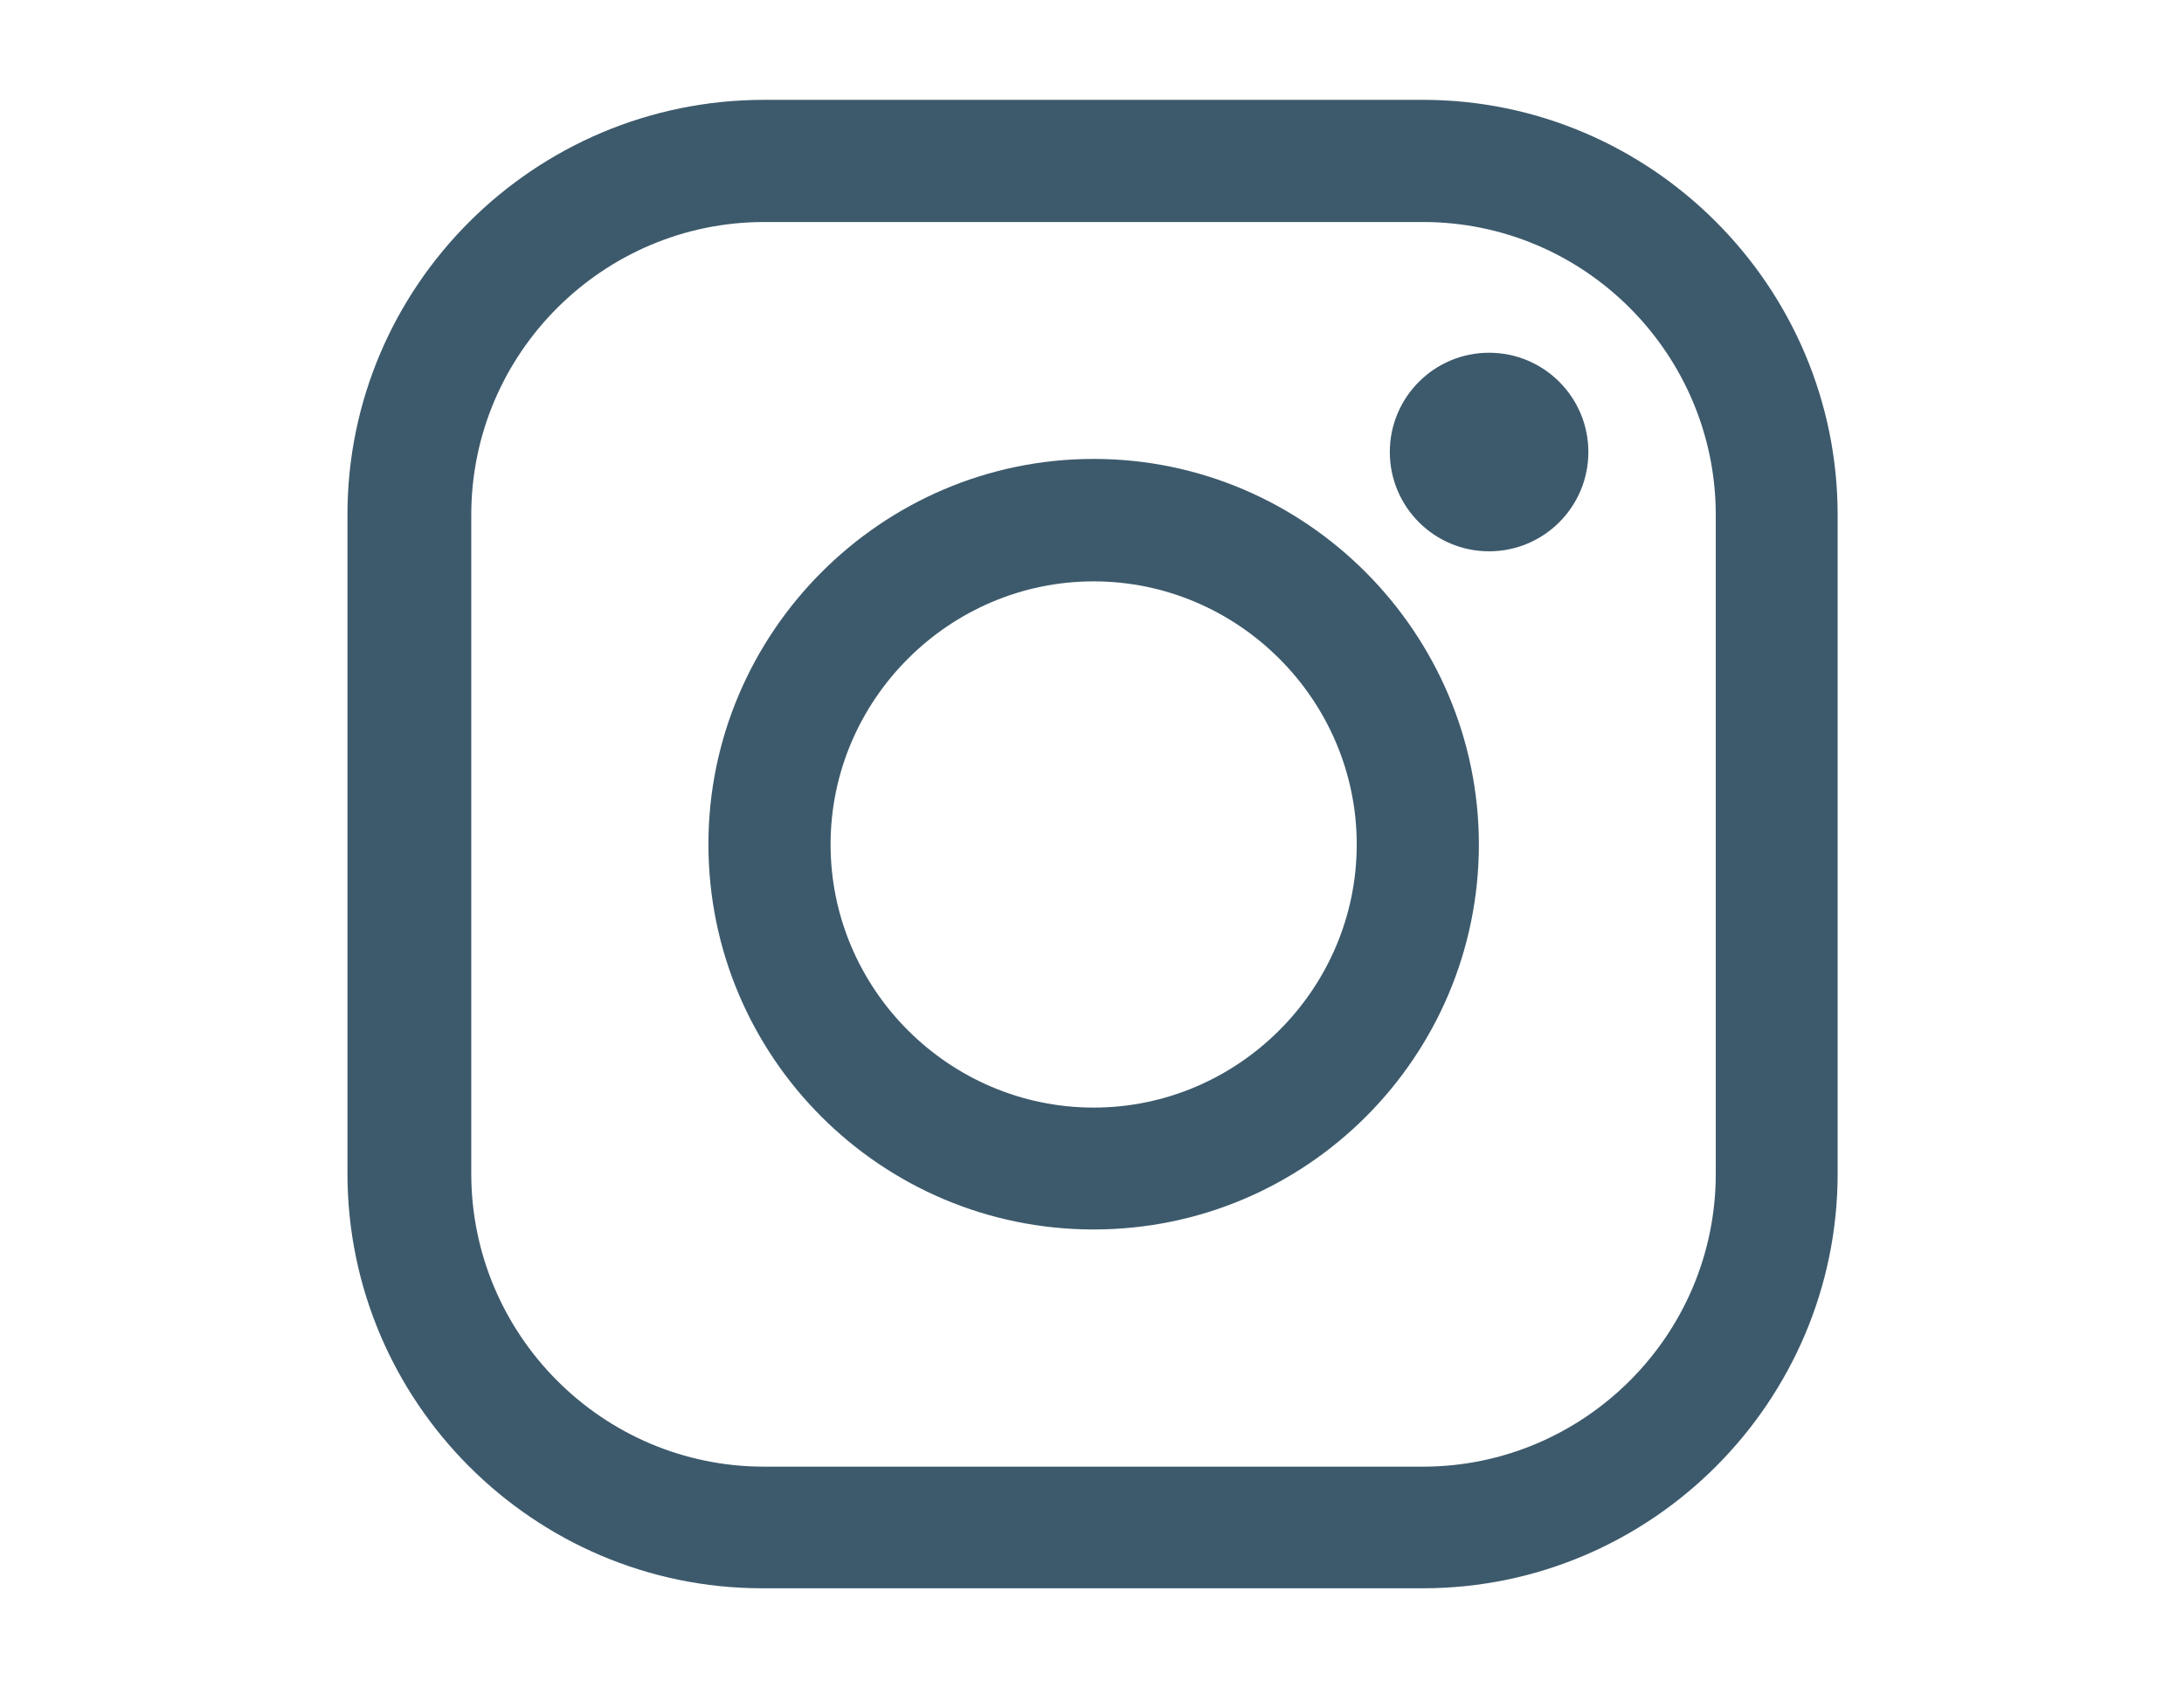
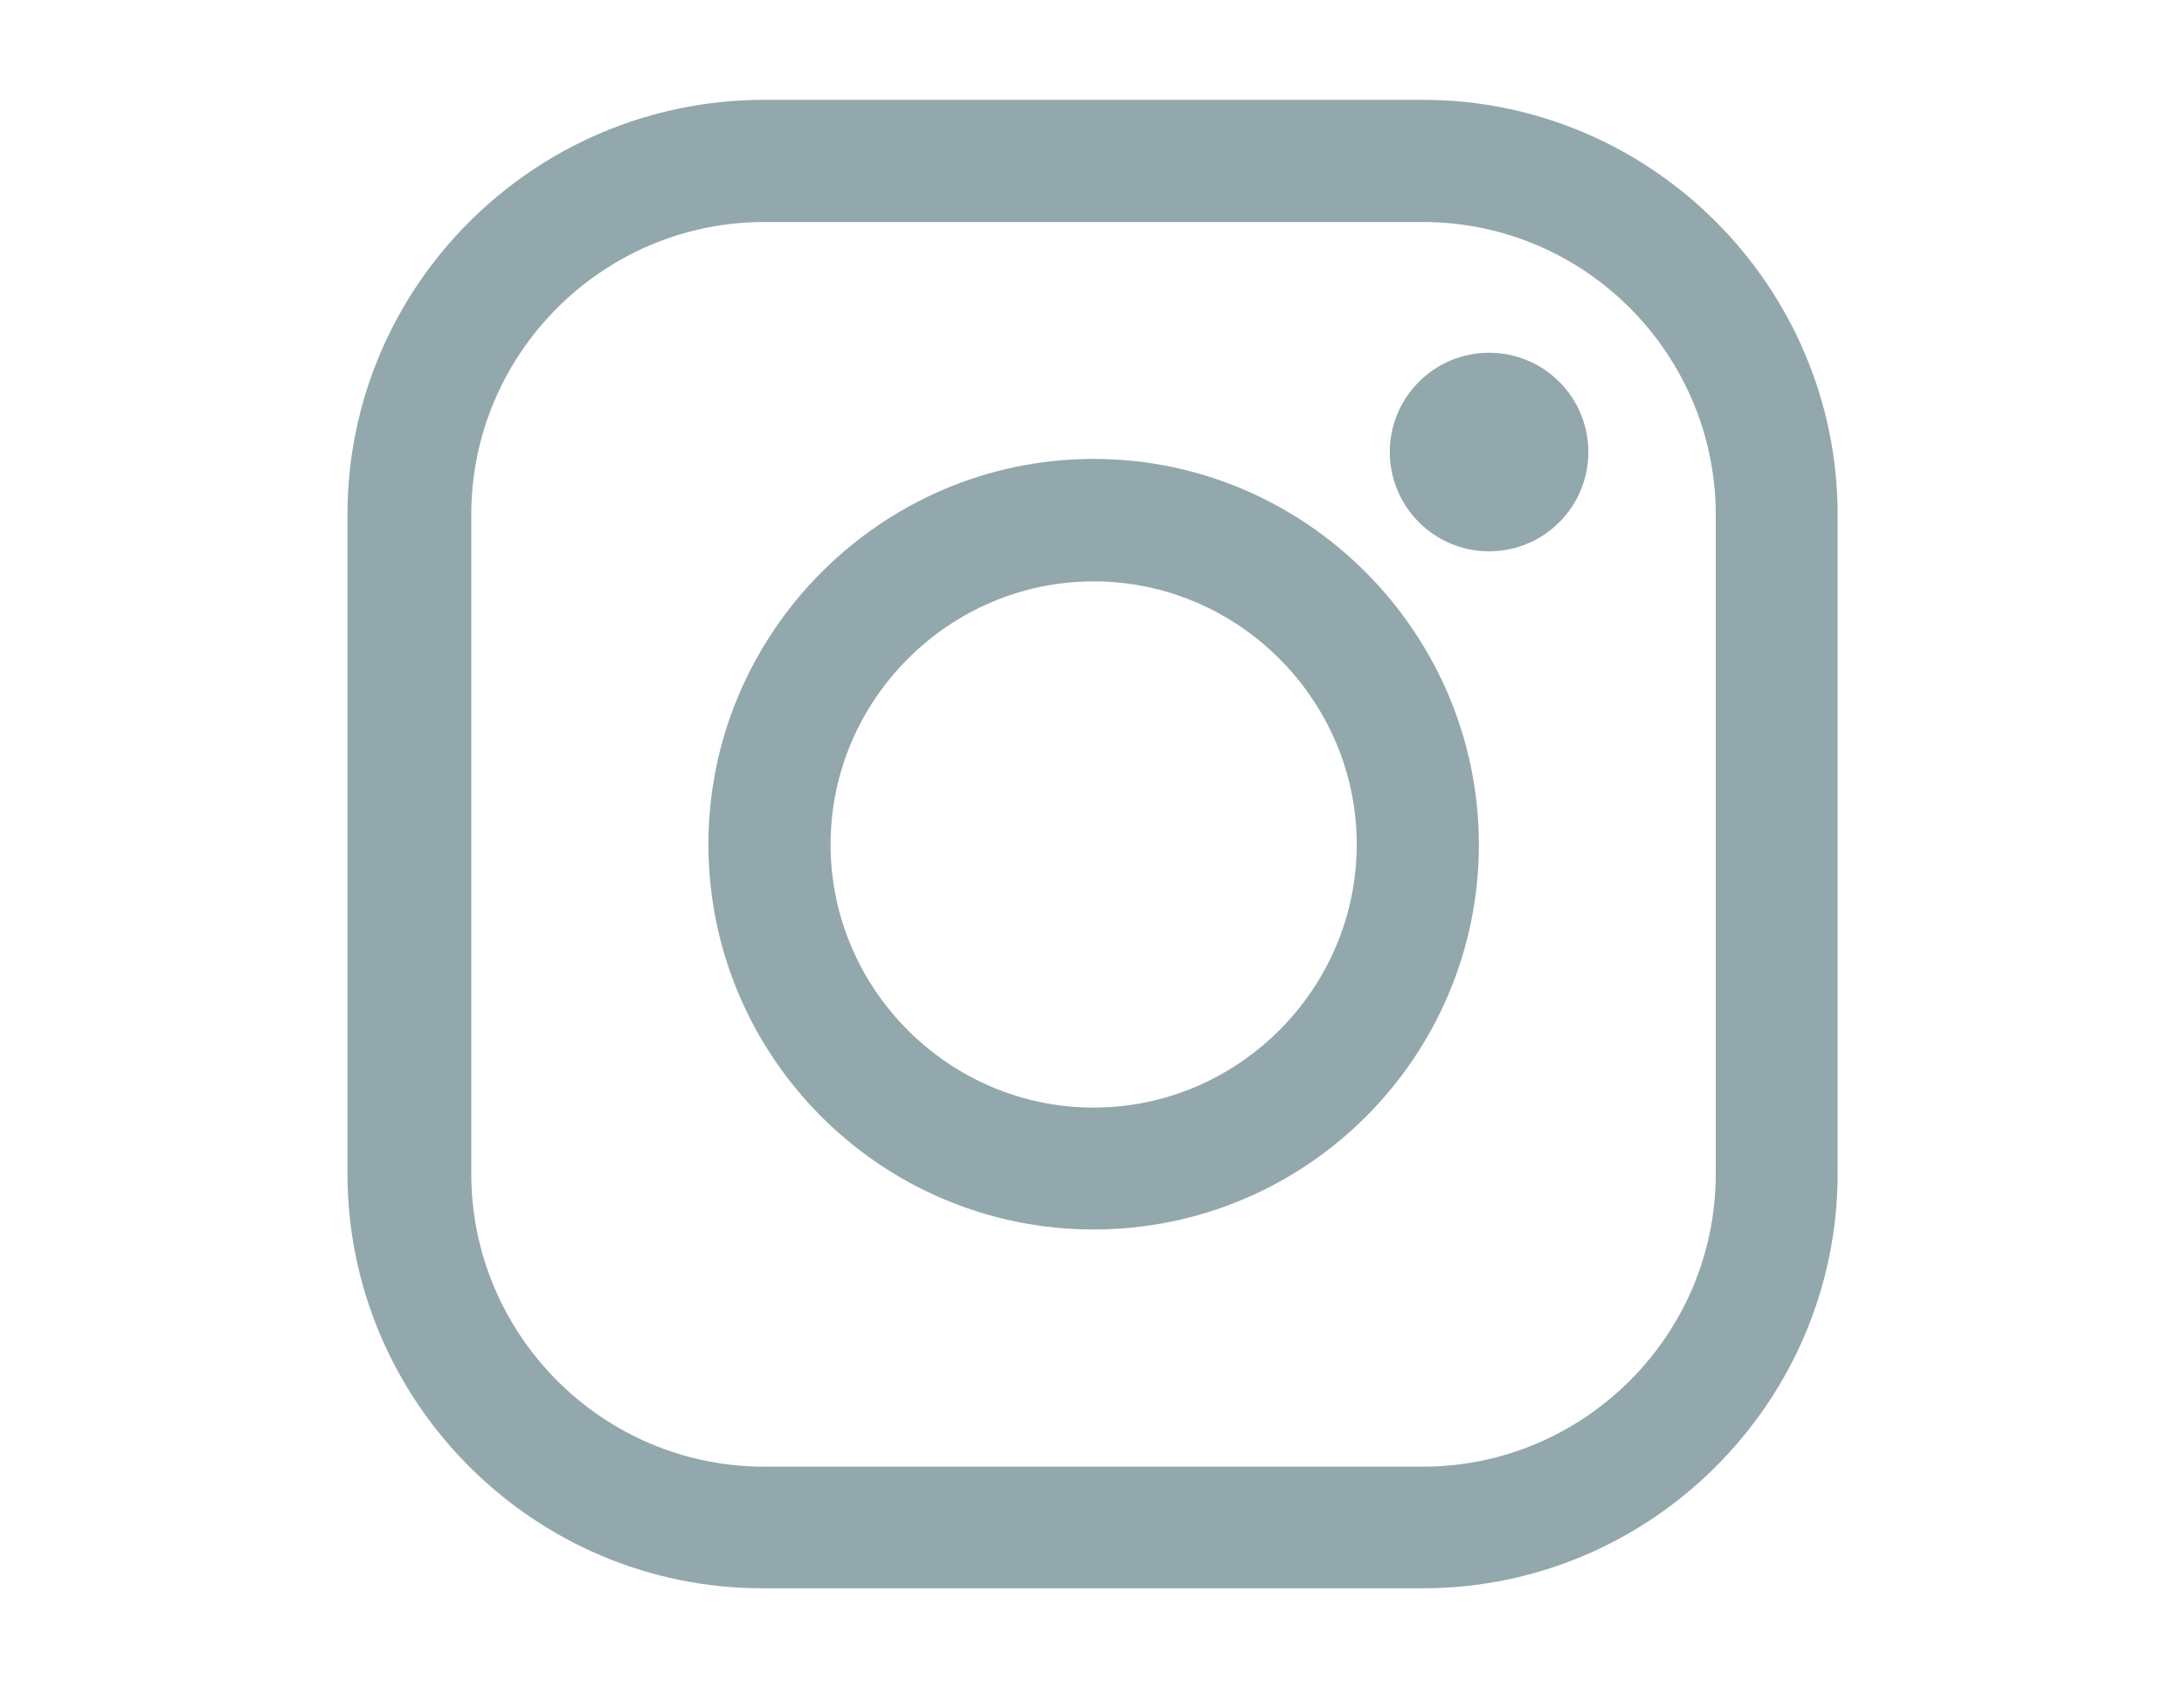
<svg xmlns="http://www.w3.org/2000/svg" version="1.1" id="Layer_1" x="0px" y="0px" viewBox="0 0 792 612" enable-background="new 0 0 792 612" xml:space="preserve">
-   <path fill="#3D5A6C" d="M516,36.2H277.1c-83.4,0-151.1,67.6-151.1,150.4v238.9c0,82.8,67.6,150.4,150.4,150.4H516  c82.8,0,150.4-67.6,150.4-150.4V186.7C666.4,103.9,598.8,36.2,516,36.2z M622.2,425.6c0,58.8-48,106.2-106.2,106.2H277.1  c-58.8,0-106.2-48-106.2-106.2V186.7c0-58.8,48-106.2,106.2-106.2H516c58.8,0,106.2,48,106.2,106.2V425.6z" />
-   <path fill="#3D5A6C" d="M396.6,166.4c-77.1,0-139.7,63.2-139.7,139.7c0,77.1,62.6,139.7,139.7,139.7s139.7-62.6,139.7-139.7  C536.2,229.6,473.7,166.4,396.6,166.4z M396.6,401.6c-52.5,0-95.4-43-95.4-95.4s43-95.4,95.4-95.4s95.4,43,95.4,95.4  S449,401.6,396.6,401.6z" />
-   <circle fill="#3D5A6C" cx="540" cy="163.9" r="36" />
+   <path fill="#93A8AC" d="M516,36.2H277.1c-83.4,0-151.1,67.6-151.1,150.4v238.9c0,82.8,67.6,150.4,150.4,150.4H516  c82.8,0,150.4-67.6,150.4-150.4V186.7C666.4,103.9,598.8,36.2,516,36.2z M622.2,425.6c0,58.8-48,106.2-106.2,106.2H277.1  c-58.8,0-106.2-48-106.2-106.2V186.7c0-58.8,48-106.2,106.2-106.2H516c58.8,0,106.2,48,106.2,106.2V425.6z" />
+   <path fill="#93A8AC" d="M396.6,166.4c-77.1,0-139.7,63.2-139.7,139.7c0,77.1,62.6,139.7,139.7,139.7s139.7-62.6,139.7-139.7  C536.2,229.6,473.7,166.4,396.6,166.4z M396.6,401.6c-52.5,0-95.4-43-95.4-95.4s43-95.4,95.4-95.4s95.4,43,95.4,95.4  S449,401.6,396.6,401.6z" />
+   <circle fill="#93A8AC" cx="540" cy="163.9" r="36" />
</svg>
